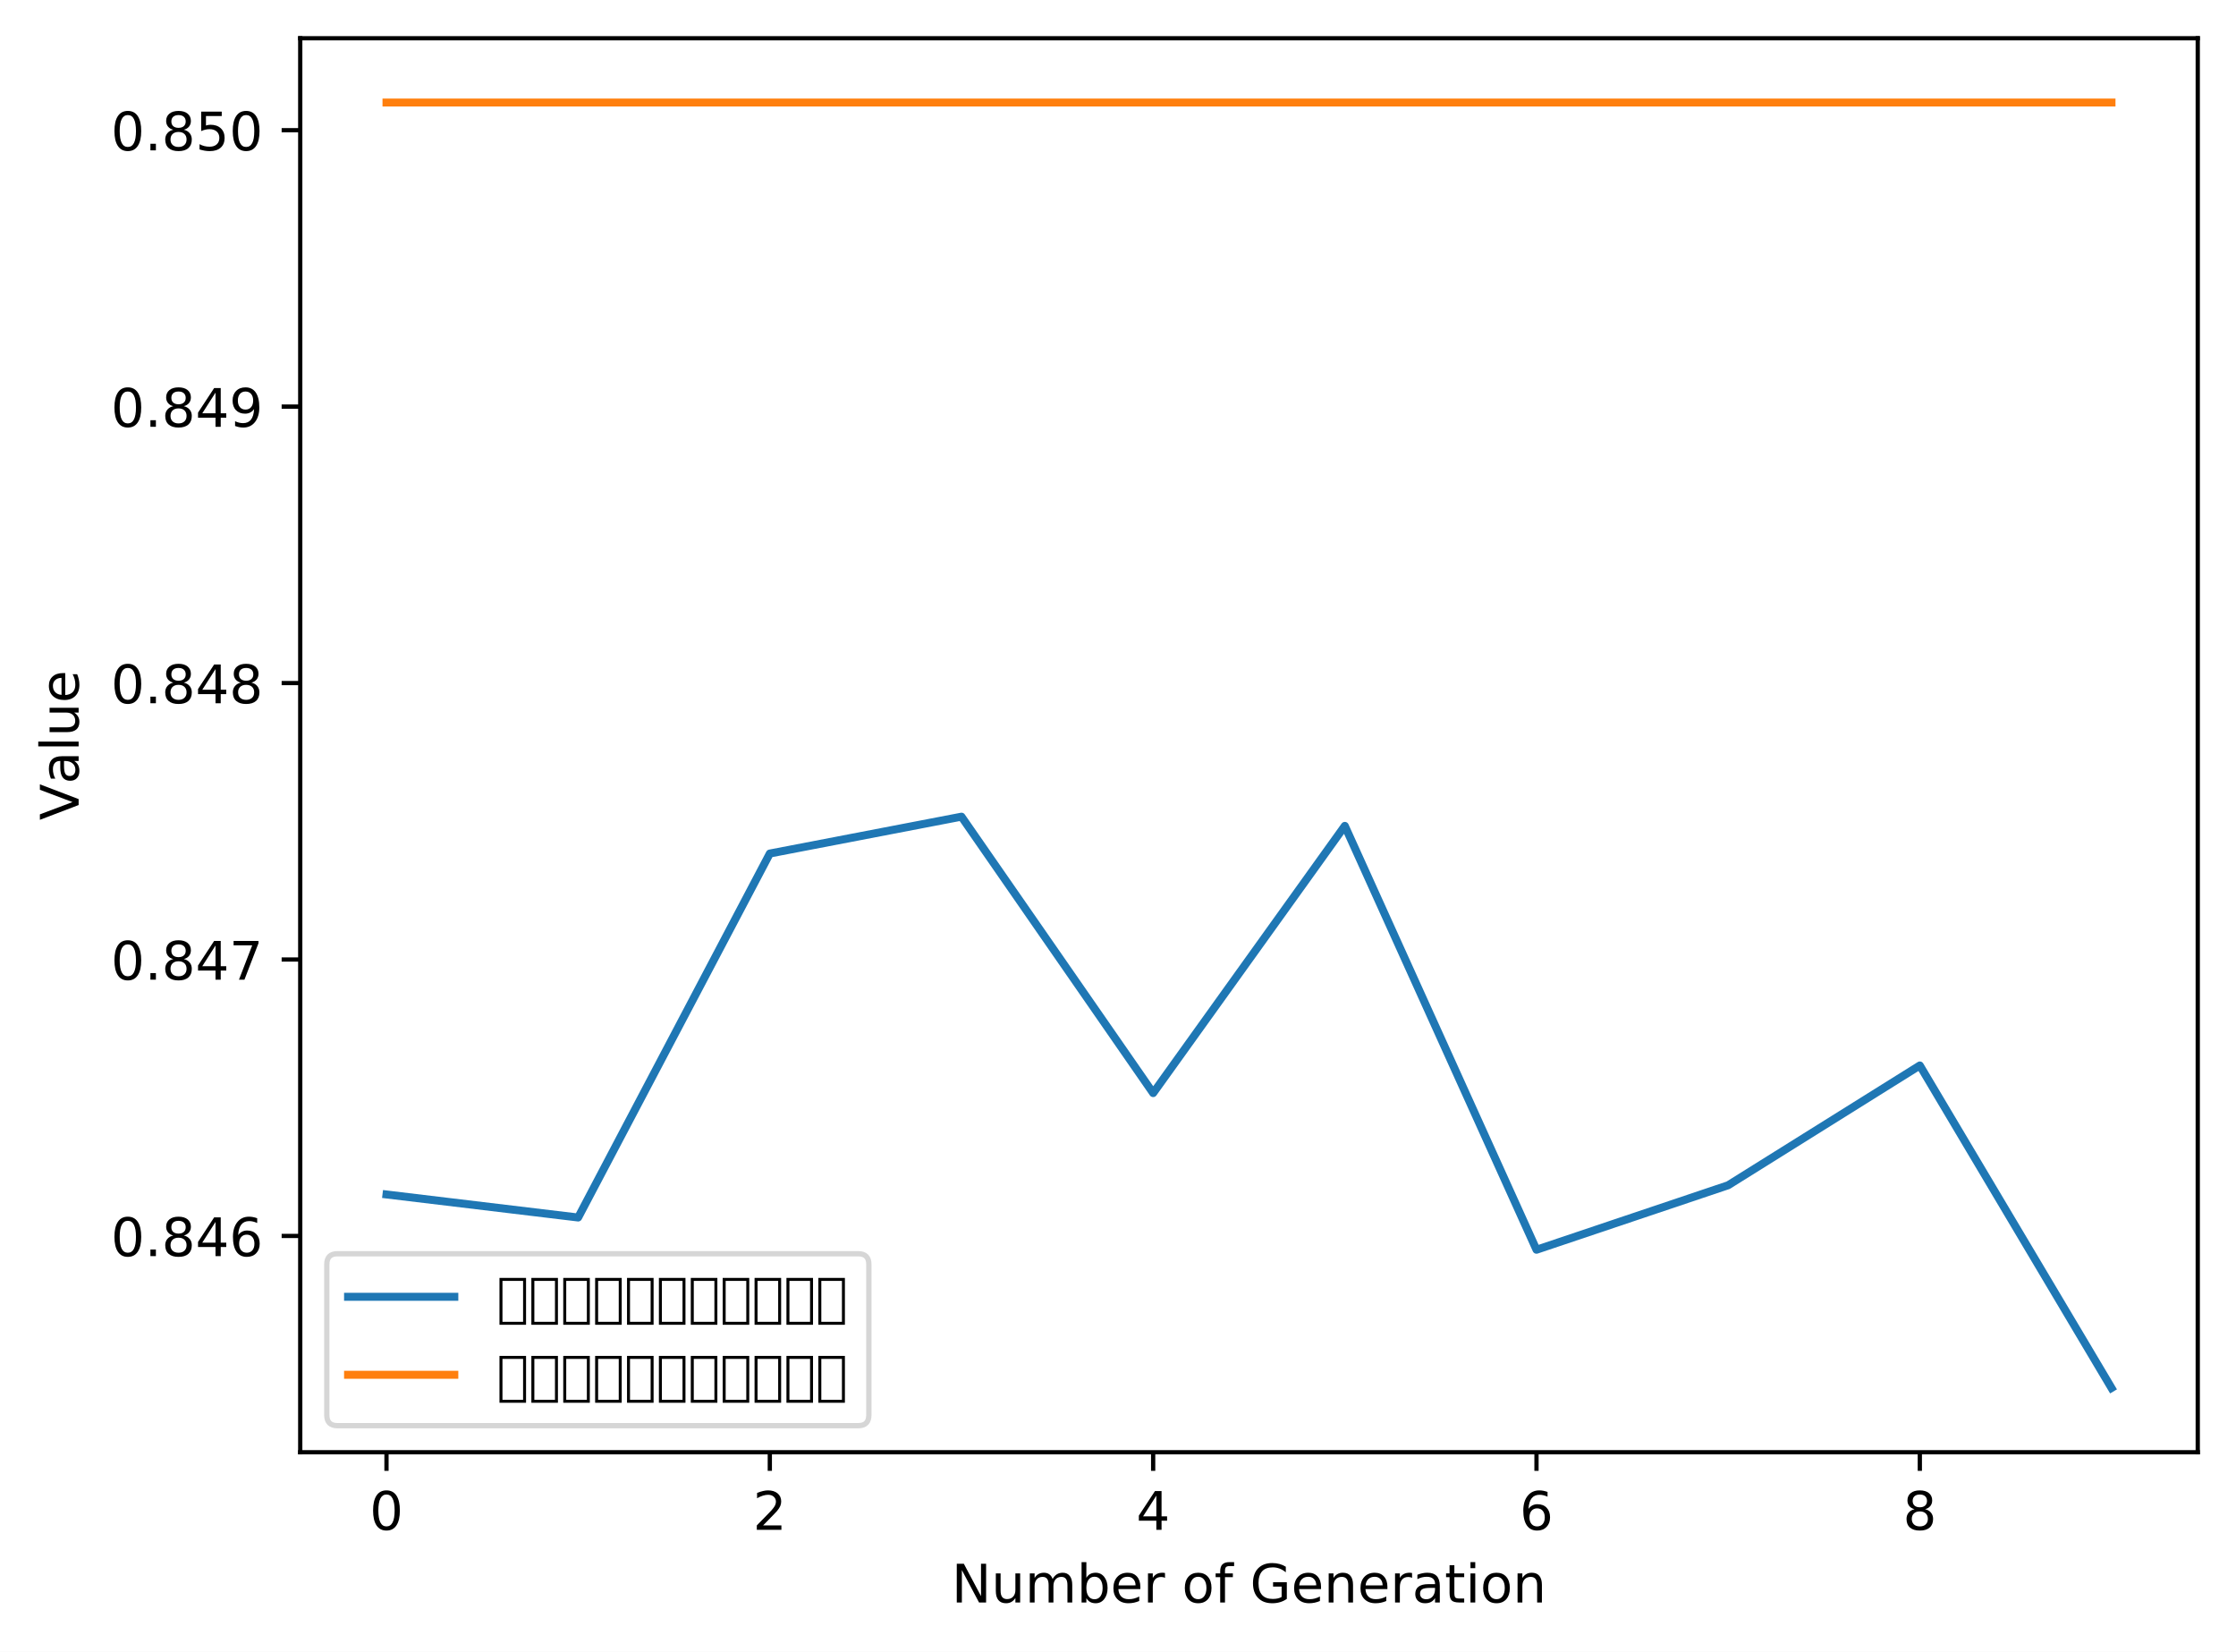
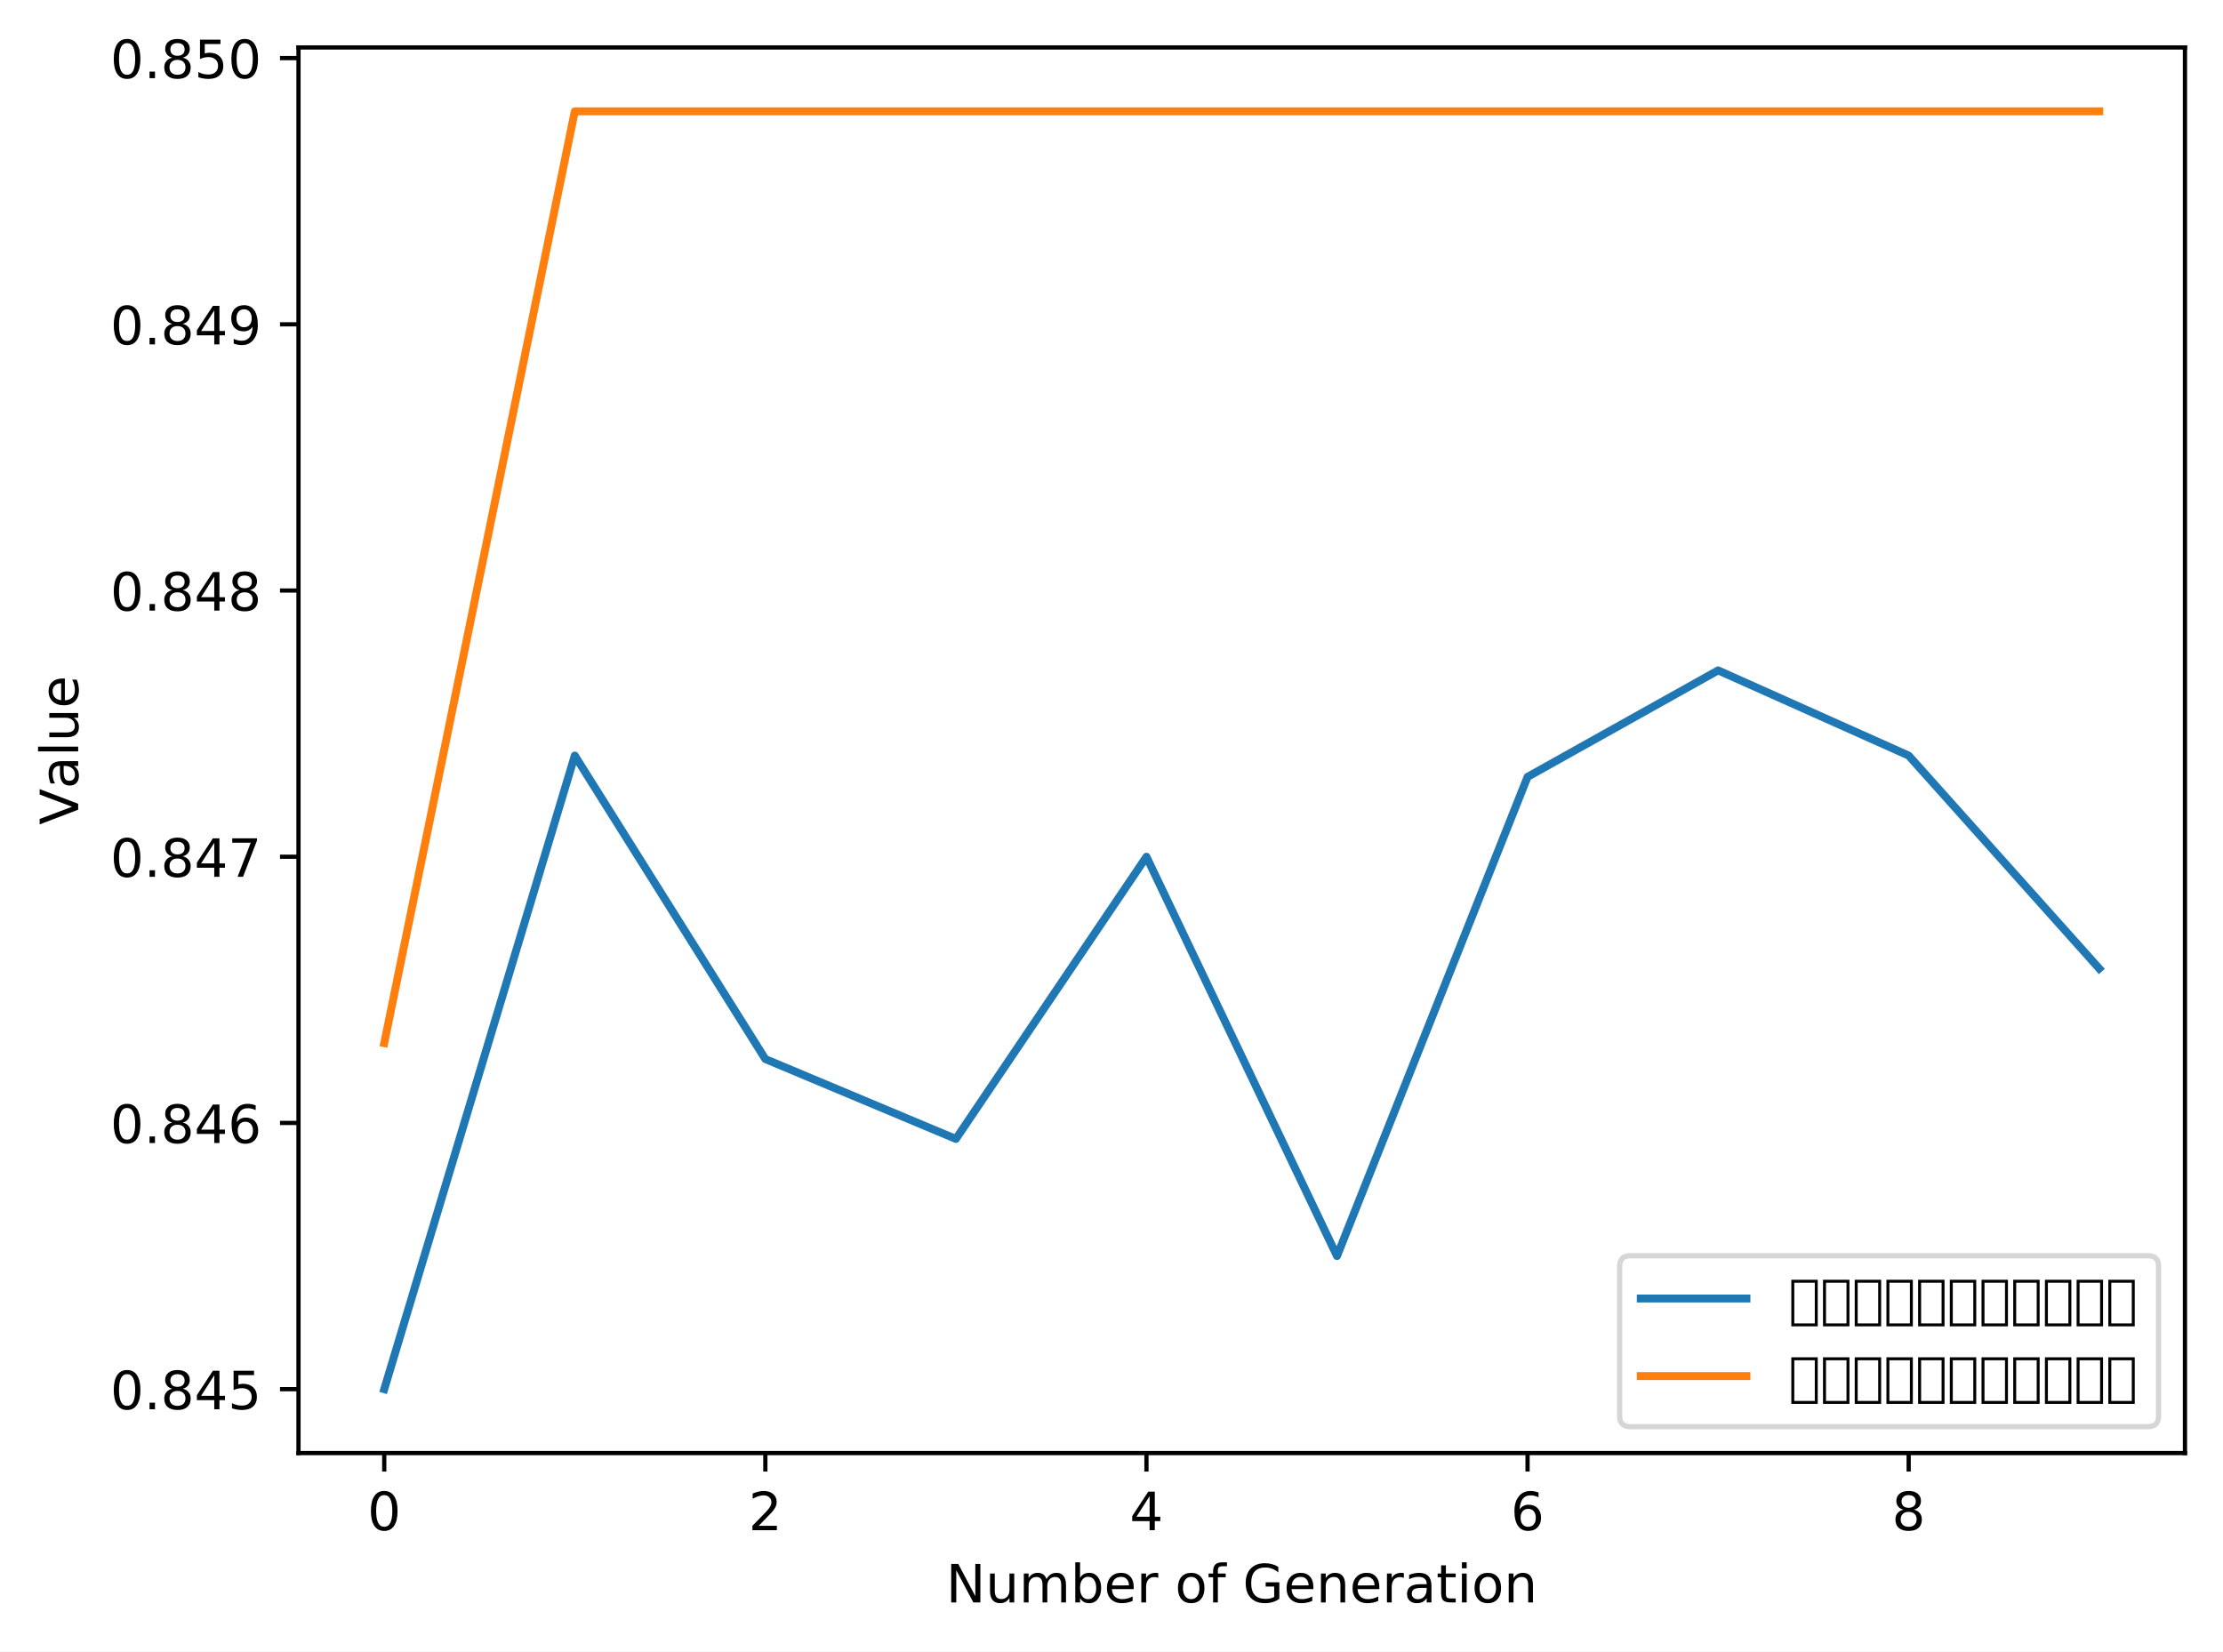
- <svg xmlns="http://www.w3.org/2000/svg" xmlns:xlink="http://www.w3.org/1999/xlink" height="310.868pt" version="1.1" viewBox="0 0 420.826 310.868" width="420.826pt">
+ <svg xmlns="http://www.w3.org/2000/svg" xmlns:xlink="http://www.w3.org/1999/xlink" height="312.651pt" version="1.1" viewBox="0 0 420.826 312.651" width="420.826pt">
  <defs>
    <style type="text/css">
*{stroke-linecap:butt;stroke-linejoin:round;}
  </style>
  </defs>
  <g id="figure_1">
    <g id="patch_1">
-       <path d="M 0 310.868  L 420.826 310.868  L 420.826 0  L 0 0  z " style="fill:#ffffff;" />
+       <path d="M 0 312.651  L 420.826 312.651  L 420.826 0  L 0 0  z " style="fill:#ffffff;" />
    </g>
    <g id="axes_1">
      <g id="patch_2">
-         <path d="M 56.506 273.312  L 413.626 273.312  L 413.626 7.2  L 56.506 7.2  z " style="fill:#ffffff;" />
+         <path d="M 56.506 275.095  L 413.626 275.095  L 413.626 8.983  L 56.506 8.983  z " style="fill:#ffffff;" />
      </g>
      <g id="matplotlib.axis_1">
        <g id="xtick_1">
          <g id="line2d_1">
            <defs>
-               <path d="M 0 0  L 0 3.5  " id="m802daa5ce7" style="stroke:#000000;stroke-width:0.8;" />
-             </defs>
-             <g>
-               <use style="stroke:#000000;stroke-width:0.8;" x="72.739" xlink:href="#m802daa5ce7" y="273.312" />
+               <path d="M 0 0  L 0 3.5  " id="m0f5a7281ec" style="stroke:#000000;stroke-width:0.8;" />
+             </defs>
+             <g>
+               <use style="stroke:#000000;stroke-width:0.8;" x="72.739" xlink:href="#m0f5a7281ec" y="275.095" />
            </g>
          </g>
          <g id="text_1">
            <defs>
              <path d="M 31.781 66.406  Q 24.172 66.406 20.328 58.906  Q 16.5 51.422 16.5 36.375  Q 16.5 21.391 20.328 13.891  Q 24.172 6.391 31.781 6.391  Q 39.453 6.391 43.281 13.891  Q 47.125 21.391 47.125 36.375  Q 47.125 51.422 43.281 58.906  Q 39.453 66.406 31.781 66.406  z M 31.781 74.219  Q 44.047 74.219 50.516 64.516  Q 56.984 54.828 56.984 36.375  Q 56.984 17.969 50.516 8.266  Q 44.047 -1.422 31.781 -1.422  Q 19.531 -1.422 13.062 8.266  Q 6.594 17.969 6.594 36.375  Q 6.594 54.828 13.062 64.516  Q 19.531 74.219 31.781 74.219  z " id="DejaVuSans-48" />
            </defs>
-             <g transform="translate(69.55773 287.9104)scale(0.1 -0.1)">
+             <g transform="translate(69.55773 289.6937)scale(0.1 -0.1)">
              <use xlink:href="#DejaVuSans-48" />
            </g>
          </g>
        </g>
        <g id="xtick_2">
          <g id="line2d_2">
            <g>
-               <use style="stroke:#000000;stroke-width:0.8;" x="144.884" xlink:href="#m802daa5ce7" y="273.312" />
+               <use style="stroke:#000000;stroke-width:0.8;" x="144.884" xlink:href="#m0f5a7281ec" y="275.095" />
            </g>
          </g>
          <g id="text_2">
            <defs>
              <path d="M 19.188 8.297  L 53.609 8.297  L 53.609 0  L 7.328 0  L 7.328 8.297  Q 12.938 14.109 22.625 23.891  Q 32.328 33.688 34.812 36.531  Q 39.547 41.844 41.422 45.531  Q 43.312 49.219 43.312 52.781  Q 43.312 58.594 39.234 62.25  Q 35.156 65.922 28.609 65.922  Q 23.969 65.922 18.812 64.312  Q 13.672 62.703 7.812 59.422  L 7.812 69.391  Q 13.766 71.781 18.938 73  Q 24.125 74.219 28.422 74.219  Q 39.75 74.219 46.484 68.547  Q 53.219 62.891 53.219 53.422  Q 53.219 48.922 51.531 44.891  Q 49.859 40.875 45.406 35.406  Q 44.188 33.984 37.641 27.219  Q 31.109 20.453 19.188 8.297  z " id="DejaVuSans-50" />
            </defs>
-             <g transform="translate(141.7032 287.9104)scale(0.1 -0.1)">
+             <g transform="translate(141.7032 289.6937)scale(0.1 -0.1)">
              <use xlink:href="#DejaVuSans-50" />
            </g>
          </g>
        </g>
        <g id="xtick_3">
          <g id="line2d_3">
            <g>
-               <use style="stroke:#000000;stroke-width:0.8;" x="217.03" xlink:href="#m802daa5ce7" y="273.312" />
+               <use style="stroke:#000000;stroke-width:0.8;" x="217.03" xlink:href="#m0f5a7281ec" y="275.095" />
            </g>
          </g>
          <g id="text_3">
            <defs>
              <path d="M 37.797 64.312  L 12.891 25.391  L 37.797 25.391  z M 35.203 72.906  L 47.609 72.906  L 47.609 25.391  L 58.016 25.391  L 58.016 17.188  L 47.609 17.188  L 47.609 0  L 37.797 0  L 37.797 17.188  L 4.891 17.188  L 4.891 26.703  z " id="DejaVuSans-52" />
            </defs>
-             <g transform="translate(213.8486 287.9104)scale(0.1 -0.1)">
+             <g transform="translate(213.8486 289.6937)scale(0.1 -0.1)">
              <use xlink:href="#DejaVuSans-52" />
            </g>
          </g>
        </g>
        <g id="xtick_4">
          <g id="line2d_4">
            <g>
-               <use style="stroke:#000000;stroke-width:0.8;" x="289.175" xlink:href="#m802daa5ce7" y="273.312" />
+               <use style="stroke:#000000;stroke-width:0.8;" x="289.175" xlink:href="#m0f5a7281ec" y="275.095" />
            </g>
          </g>
          <g id="text_4">
            <defs>
              <path d="M 33.016 40.375  Q 26.375 40.375 22.484 35.828  Q 18.609 31.297 18.609 23.391  Q 18.609 15.531 22.484 10.953  Q 26.375 6.391 33.016 6.391  Q 39.656 6.391 43.531 10.953  Q 47.406 15.531 47.406 23.391  Q 47.406 31.297 43.531 35.828  Q 39.656 40.375 33.016 40.375  z M 52.594 71.297  L 52.594 62.312  Q 48.875 64.062 45.094 64.984  Q 41.312 65.922 37.594 65.922  Q 27.828 65.922 22.672 59.328  Q 17.531 52.734 16.797 39.406  Q 19.672 43.656 24.016 45.922  Q 28.375 48.188 33.594 48.188  Q 44.578 48.188 50.953 41.516  Q 57.328 34.859 57.328 23.391  Q 57.328 12.156 50.688 5.359  Q 44.047 -1.422 33.016 -1.422  Q 20.359 -1.422 13.672 8.266  Q 6.984 17.969 6.984 36.375  Q 6.984 53.656 15.188 63.938  Q 23.391 74.219 37.203 74.219  Q 40.922 74.219 44.703 73.484  Q 48.484 72.75 52.594 71.297  z " id="DejaVuSans-54" />
            </defs>
-             <g transform="translate(285.9941 287.9104)scale(0.1 -0.1)">
+             <g transform="translate(285.9941 289.6937)scale(0.1 -0.1)">
              <use xlink:href="#DejaVuSans-54" />
            </g>
          </g>
        </g>
        <g id="xtick_5">
          <g id="line2d_5">
            <g>
-               <use style="stroke:#000000;stroke-width:0.8;" x="361.321" xlink:href="#m802daa5ce7" y="273.312" />
+               <use style="stroke:#000000;stroke-width:0.8;" x="361.321" xlink:href="#m0f5a7281ec" y="275.095" />
            </g>
          </g>
          <g id="text_5">
            <defs>
              <path d="M 31.781 34.625  Q 24.75 34.625 20.719 30.859  Q 16.703 27.094 16.703 20.516  Q 16.703 13.922 20.719 10.156  Q 24.75 6.391 31.781 6.391  Q 38.812 6.391 42.859 10.172  Q 46.922 13.969 46.922 20.516  Q 46.922 27.094 42.891 30.859  Q 38.875 34.625 31.781 34.625  z M 21.922 38.812  Q 15.578 40.375 12.031 44.719  Q 8.5 49.078 8.5 55.328  Q 8.5 64.062 14.719 69.141  Q 20.953 74.219 31.781 74.219  Q 42.672 74.219 48.875 69.141  Q 55.078 64.062 55.078 55.328  Q 55.078 49.078 51.531 44.719  Q 48 40.375 41.703 38.812  Q 48.828 37.156 52.797 32.312  Q 56.781 27.484 56.781 20.516  Q 56.781 9.906 50.312 4.234  Q 43.844 -1.422 31.781 -1.422  Q 19.734 -1.422 13.25 4.234  Q 6.781 9.906 6.781 20.516  Q 6.781 27.484 10.781 32.312  Q 14.797 37.156 21.922 38.812  z M 18.312 54.391  Q 18.312 48.734 21.844 45.562  Q 25.391 42.391 31.781 42.391  Q 38.141 42.391 41.719 45.562  Q 45.312 48.734 45.312 54.391  Q 45.312 60.062 41.719 63.234  Q 38.141 66.406 31.781 66.406  Q 25.391 66.406 21.844 63.234  Q 18.312 60.062 18.312 54.391  z " id="DejaVuSans-56" />
            </defs>
-             <g transform="translate(358.1395 287.9104)scale(0.1 -0.1)">
+             <g transform="translate(358.1395 289.6937)scale(0.1 -0.1)">
              <use xlink:href="#DejaVuSans-56" />
            </g>
          </g>
        </g>
        <g id="text_6">
          <defs>
            <path d="M 9.812 72.906  L 23.094 72.906  L 55.422 11.922  L 55.422 72.906  L 64.984 72.906  L 64.984 0  L 51.703 0  L 19.391 60.984  L 19.391 0  L 9.812 0  z " id="DejaVuSans-78" />
            <path d="M 8.5 21.578  L 8.5 54.688  L 17.484 54.688  L 17.484 21.922  Q 17.484 14.156 20.5 10.266  Q 23.531 6.391 29.594 6.391  Q 36.859 6.391 41.078 11.031  Q 45.312 15.672 45.312 23.688  L 45.312 54.688  L 54.297 54.688  L 54.297 0  L 45.312 0  L 45.312 8.406  Q 42.047 3.422 37.719 1  Q 33.406 -1.422 27.688 -1.422  Q 18.266 -1.422 13.375 4.438  Q 8.5 10.297 8.5 21.578  z M 31.109 56  z " id="DejaVuSans-117" />
            <path d="M 52 44.188  Q 55.375 50.25 60.062 53.125  Q 64.75 56 71.094 56  Q 79.641 56 84.281 50.016  Q 88.922 44.047 88.922 33.016  L 88.922 0  L 79.891 0  L 79.891 32.719  Q 79.891 40.578 77.094 44.375  Q 74.312 48.188 68.609 48.188  Q 61.625 48.188 57.562 43.547  Q 53.516 38.922 53.516 30.906  L 53.516 0  L 44.484 0  L 44.484 32.719  Q 44.484 40.625 41.703 44.406  Q 38.922 48.188 33.109 48.188  Q 26.219 48.188 22.156 43.531  Q 18.109 38.875 18.109 30.906  L 18.109 0  L 9.078 0  L 9.078 54.688  L 18.109 54.688  L 18.109 46.188  Q 21.188 51.219 25.484 53.609  Q 29.781 56 35.688 56  Q 41.656 56 45.828 52.969  Q 50 49.953 52 44.188  z " id="DejaVuSans-109" />
            <path d="M 48.688 27.297  Q 48.688 37.203 44.609 42.844  Q 40.531 48.484 33.406 48.484  Q 26.266 48.484 22.188 42.844  Q 18.109 37.203 18.109 27.297  Q 18.109 17.391 22.188 11.75  Q 26.266 6.109 33.406 6.109  Q 40.531 6.109 44.609 11.75  Q 48.688 17.391 48.688 27.297  z M 18.109 46.391  Q 20.953 51.266 25.266 53.625  Q 29.594 56 35.594 56  Q 45.562 56 51.781 48.094  Q 58.016 40.188 58.016 27.297  Q 58.016 14.406 51.781 6.484  Q 45.562 -1.422 35.594 -1.422  Q 29.594 -1.422 25.266 0.953  Q 20.953 3.328 18.109 8.203  L 18.109 0  L 9.078 0  L 9.078 75.984  L 18.109 75.984  z " id="DejaVuSans-98" />
            <path d="M 56.203 29.594  L 56.203 25.203  L 14.891 25.203  Q 15.484 15.922 20.484 11.062  Q 25.484 6.203 34.422 6.203  Q 39.594 6.203 44.453 7.469  Q 49.312 8.734 54.109 11.281  L 54.109 2.781  Q 49.266 0.734 44.188 -0.344  Q 39.109 -1.422 33.891 -1.422  Q 20.797 -1.422 13.156 6.188  Q 5.516 13.812 5.516 26.812  Q 5.516 40.234 12.766 48.109  Q 20.016 56 32.328 56  Q 43.359 56 49.781 48.891  Q 56.203 41.797 56.203 29.594  z M 47.219 32.234  Q 47.125 39.594 43.094 43.984  Q 39.062 48.391 32.422 48.391  Q 24.906 48.391 20.391 44.141  Q 15.875 39.891 15.188 32.172  z " id="DejaVuSans-101" />
            <path d="M 41.109 46.297  Q 39.594 47.172 37.812 47.578  Q 36.031 48 33.891 48  Q 26.266 48 22.188 43.047  Q 18.109 38.094 18.109 28.812  L 18.109 0  L 9.078 0  L 9.078 54.688  L 18.109 54.688  L 18.109 46.188  Q 20.953 51.172 25.484 53.578  Q 30.031 56 36.531 56  Q 37.453 56 38.578 55.875  Q 39.703 55.766 41.062 55.516  z " id="DejaVuSans-114" />
            <path id="DejaVuSans-32" />
            <path d="M 30.609 48.391  Q 23.391 48.391 19.188 42.75  Q 14.984 37.109 14.984 27.297  Q 14.984 17.484 19.156 11.844  Q 23.344 6.203 30.609 6.203  Q 37.797 6.203 41.984 11.859  Q 46.188 17.531 46.188 27.297  Q 46.188 37.016 41.984 42.703  Q 37.797 48.391 30.609 48.391  z M 30.609 56  Q 42.328 56 49.016 48.375  Q 55.719 40.766 55.719 27.297  Q 55.719 13.875 49.016 6.219  Q 42.328 -1.422 30.609 -1.422  Q 18.844 -1.422 12.172 6.219  Q 5.516 13.875 5.516 27.297  Q 5.516 40.766 12.172 48.375  Q 18.844 56 30.609 56  z " id="DejaVuSans-111" />
            <path d="M 37.109 75.984  L 37.109 68.5  L 28.516 68.5  Q 23.688 68.5 21.797 66.547  Q 19.922 64.594 19.922 59.516  L 19.922 54.688  L 34.719 54.688  L 34.719 47.703  L 19.922 47.703  L 19.922 0  L 10.891 0  L 10.891 47.703  L 2.297 47.703  L 2.297 54.688  L 10.891 54.688  L 10.891 58.5  Q 10.891 67.625 15.141 71.797  Q 19.391 75.984 28.609 75.984  z " id="DejaVuSans-102" />
            <path d="M 59.516 10.406  L 59.516 29.984  L 43.406 29.984  L 43.406 38.094  L 69.281 38.094  L 69.281 6.781  Q 63.578 2.734 56.688 0.656  Q 49.812 -1.422 42 -1.422  Q 24.906 -1.422 15.25 8.562  Q 5.609 18.562 5.609 36.375  Q 5.609 54.25 15.25 64.234  Q 24.906 74.219 42 74.219  Q 49.125 74.219 55.547 72.453  Q 61.969 70.703 67.391 67.281  L 67.391 56.781  Q 61.922 61.422 55.766 63.766  Q 49.609 66.109 42.828 66.109  Q 29.438 66.109 22.719 58.641  Q 16.016 51.172 16.016 36.375  Q 16.016 21.625 22.719 14.156  Q 29.438 6.688 42.828 6.688  Q 48.047 6.688 52.141 7.594  Q 56.25 8.5 59.516 10.406  z " id="DejaVuSans-71" />
            <path d="M 54.891 33.016  L 54.891 0  L 45.906 0  L 45.906 32.719  Q 45.906 40.484 42.875 44.328  Q 39.844 48.188 33.797 48.188  Q 26.516 48.188 22.312 43.547  Q 18.109 38.922 18.109 30.906  L 18.109 0  L 9.078 0  L 9.078 54.688  L 18.109 54.688  L 18.109 46.188  Q 21.344 51.125 25.703 53.562  Q 30.078 56 35.797 56  Q 45.219 56 50.047 50.172  Q 54.891 44.344 54.891 33.016  z " id="DejaVuSans-110" />
            <path d="M 34.281 27.484  Q 23.391 27.484 19.188 25  Q 14.984 22.516 14.984 16.5  Q 14.984 11.719 18.141 8.906  Q 21.297 6.109 26.703 6.109  Q 34.188 6.109 38.703 11.406  Q 43.219 16.703 43.219 25.484  L 43.219 27.484  z M 52.203 31.203  L 52.203 0  L 43.219 0  L 43.219 8.297  Q 40.141 3.328 35.547 0.953  Q 30.953 -1.422 24.312 -1.422  Q 15.922 -1.422 10.953 3.297  Q 6 8.016 6 15.922  Q 6 25.141 12.172 29.828  Q 18.359 34.516 30.609 34.516  L 43.219 34.516  L 43.219 35.406  Q 43.219 41.609 39.141 45  Q 35.062 48.391 27.688 48.391  Q 23 48.391 18.547 47.266  Q 14.109 46.141 10.016 43.891  L 10.016 52.203  Q 14.938 54.109 19.578 55.047  Q 24.219 56 28.609 56  Q 40.484 56 46.344 49.844  Q 52.203 43.703 52.203 31.203  z " id="DejaVuSans-97" />
            <path d="M 18.312 70.219  L 18.312 54.688  L 36.812 54.688  L 36.812 47.703  L 18.312 47.703  L 18.312 18.016  Q 18.312 11.328 20.141 9.422  Q 21.969 7.516 27.594 7.516  L 36.812 7.516  L 36.812 0  L 27.594 0  Q 17.188 0 13.234 3.875  Q 9.281 7.766 9.281 18.016  L 9.281 47.703  L 2.688 47.703  L 2.688 54.688  L 9.281 54.688  L 9.281 70.219  z " id="DejaVuSans-116" />
            <path d="M 9.422 54.688  L 18.406 54.688  L 18.406 0  L 9.422 0  z M 9.422 75.984  L 18.406 75.984  L 18.406 64.594  L 9.422 64.594  z " id="DejaVuSans-105" />
          </defs>
-           <g transform="translate(179.0897 301.5886)scale(0.1 -0.1)">
+           <g transform="translate(179.0897 303.3718)scale(0.1 -0.1)">
            <use xlink:href="#DejaVuSans-78" />
            <use x="74.805" xlink:href="#DejaVuSans-117" />
            <use x="138.184" xlink:href="#DejaVuSans-109" />
            <use x="235.596" xlink:href="#DejaVuSans-98" />
            <use x="299.072" xlink:href="#DejaVuSans-101" />
            <use x="360.596" xlink:href="#DejaVuSans-114" />
            <use x="401.709" xlink:href="#DejaVuSans-32" />
            <use x="433.496" xlink:href="#DejaVuSans-111" />
            <use x="494.678" xlink:href="#DejaVuSans-102" />
            <use x="529.883" xlink:href="#DejaVuSans-32" />
            <use x="561.67" xlink:href="#DejaVuSans-71" />
            <use x="639.16" xlink:href="#DejaVuSans-101" />
            <use x="700.684" xlink:href="#DejaVuSans-110" />
            <use x="764.062" xlink:href="#DejaVuSans-101" />
            <use x="825.586" xlink:href="#DejaVuSans-114" />
            <use x="866.699" xlink:href="#DejaVuSans-97" />
            <use x="927.979" xlink:href="#DejaVuSans-116" />
            <use x="967.188" xlink:href="#DejaVuSans-105" />
            <use x="994.971" xlink:href="#DejaVuSans-111" />
            <use x="1056.152" xlink:href="#DejaVuSans-110" />
          </g>
        </g>
      </g>
      <g id="matplotlib.axis_2">
        <g id="ytick_1">
          <g id="line2d_6">
            <defs>
-               <path d="M 0 0  L -3.5 0  " id="mb1c687ffb6" style="stroke:#000000;stroke-width:0.8;" />
-             </defs>
-             <g>
-               <use style="stroke:#000000;stroke-width:0.8;" x="56.506" xlink:href="#mb1c687ffb6" y="232.602" />
+               <path d="M 0 0  L -3.5 0  " id="m1274e6c50f" style="stroke:#000000;stroke-width:0.8;" />
+             </defs>
+             <g>
+               <use style="stroke:#000000;stroke-width:0.8;" x="56.506" xlink:href="#m1274e6c50f" y="262.999" />
            </g>
          </g>
          <g id="text_7">
            <defs>
              <path d="M 10.688 12.406  L 21 12.406  L 21 0  L 10.688 0  z " id="DejaVuSans-46" />
-             </defs>
-             <g transform="translate(20.87813 236.401)scale(0.1 -0.1)">
-               <use xlink:href="#DejaVuSans-48" />
-               <use x="63.623" xlink:href="#DejaVuSans-46" />
-               <use x="95.41" xlink:href="#DejaVuSans-56" />
-               <use x="159.033" xlink:href="#DejaVuSans-52" />
-               <use x="222.656" xlink:href="#DejaVuSans-54" />
+               <path d="M 10.797 72.906  L 49.516 72.906  L 49.516 64.594  L 19.828 64.594  L 19.828 46.734  Q 21.969 47.469 24.109 47.828  Q 26.266 48.188 28.422 48.188  Q 40.625 48.188 47.75 41.5  Q 54.891 34.812 54.891 23.391  Q 54.891 11.625 47.562 5.094  Q 40.234 -1.422 26.906 -1.422  Q 22.312 -1.422 17.547 -0.641  Q 12.797 0.141 7.719 1.703  L 7.719 11.625  Q 12.109 9.234 16.797 8.062  Q 21.484 6.891 26.703 6.891  Q 35.156 6.891 40.078 11.328  Q 45.016 15.766 45.016 23.391  Q 45.016 31 40.078 35.438  Q 35.156 39.891 26.703 39.891  Q 22.75 39.891 18.812 39.016  Q 14.891 38.141 10.797 36.281  z " id="DejaVuSans-53" />
+             </defs>
+             <g transform="translate(20.87813 266.7984)scale(0.1 -0.1)">
+               <use xlink:href="#DejaVuSans-48" />
+               <use x="63.623" xlink:href="#DejaVuSans-46" />
+               <use x="95.41" xlink:href="#DejaVuSans-56" />
+               <use x="159.033" xlink:href="#DejaVuSans-52" />
+               <use x="222.656" xlink:href="#DejaVuSans-53" />
            </g>
          </g>
        </g>
        <g id="ytick_2">
          <g id="line2d_7">
            <g>
-               <use style="stroke:#000000;stroke-width:0.8;" x="56.506" xlink:href="#mb1c687ffb6" y="180.576" />
+               <use style="stroke:#000000;stroke-width:0.8;" x="56.506" xlink:href="#m1274e6c50f" y="212.599" />
            </g>
          </g>
          <g id="text_8">
-             <defs>
-               <path d="M 8.203 72.906  L 55.078 72.906  L 55.078 68.703  L 28.609 0  L 18.312 0  L 43.219 64.594  L 8.203 64.594  z " id="DejaVuSans-55" />
-             </defs>
-             <g transform="translate(20.87813 184.3752)scale(0.1 -0.1)">
-               <use xlink:href="#DejaVuSans-48" />
-               <use x="63.623" xlink:href="#DejaVuSans-46" />
-               <use x="95.41" xlink:href="#DejaVuSans-56" />
-               <use x="159.033" xlink:href="#DejaVuSans-52" />
-               <use x="222.656" xlink:href="#DejaVuSans-55" />
+             <g transform="translate(20.87813 216.3984)scale(0.1 -0.1)">
+               <use xlink:href="#DejaVuSans-48" />
+               <use x="63.623" xlink:href="#DejaVuSans-46" />
+               <use x="95.41" xlink:href="#DejaVuSans-56" />
+               <use x="159.033" xlink:href="#DejaVuSans-52" />
+               <use x="222.656" xlink:href="#DejaVuSans-54" />
            </g>
          </g>
        </g>
        <g id="ytick_3">
          <g id="line2d_8">
            <g>
-               <use style="stroke:#000000;stroke-width:0.8;" x="56.506" xlink:href="#mb1c687ffb6" y="128.55" />
+               <use style="stroke:#000000;stroke-width:0.8;" x="56.506" xlink:href="#m1274e6c50f" y="162.199" />
            </g>
          </g>
          <g id="text_9">
-             <g transform="translate(20.87813 132.3494)scale(0.1 -0.1)">
-               <use xlink:href="#DejaVuSans-48" />
-               <use x="63.623" xlink:href="#DejaVuSans-46" />
-               <use x="95.41" xlink:href="#DejaVuSans-56" />
-               <use x="159.033" xlink:href="#DejaVuSans-52" />
-               <use x="222.656" xlink:href="#DejaVuSans-56" />
+             <defs>
+               <path d="M 8.203 72.906  L 55.078 72.906  L 55.078 68.703  L 28.609 0  L 18.312 0  L 43.219 64.594  L 8.203 64.594  z " id="DejaVuSans-55" />
+             </defs>
+             <g transform="translate(20.87813 165.9984)scale(0.1 -0.1)">
+               <use xlink:href="#DejaVuSans-48" />
+               <use x="63.623" xlink:href="#DejaVuSans-46" />
+               <use x="95.41" xlink:href="#DejaVuSans-56" />
+               <use x="159.033" xlink:href="#DejaVuSans-52" />
+               <use x="222.656" xlink:href="#DejaVuSans-55" />
            </g>
          </g>
        </g>
        <g id="ytick_4">
          <g id="line2d_9">
            <g>
-               <use style="stroke:#000000;stroke-width:0.8;" x="56.506" xlink:href="#mb1c687ffb6" y="76.524" />
+               <use style="stroke:#000000;stroke-width:0.8;" x="56.506" xlink:href="#m1274e6c50f" y="111.799" />
            </g>
          </g>
          <g id="text_10">
-             <defs>
-               <path d="M 10.984 1.516  L 10.984 10.5  Q 14.703 8.734 18.5 7.812  Q 22.312 6.891 25.984 6.891  Q 35.75 6.891 40.891 13.453  Q 46.047 20.016 46.781 33.406  Q 43.953 29.203 39.594 26.953  Q 35.25 24.703 29.984 24.703  Q 19.047 24.703 12.672 31.312  Q 6.297 37.938 6.297 49.422  Q 6.297 60.641 12.938 67.422  Q 19.578 74.219 30.609 74.219  Q 43.266 74.219 49.922 64.516  Q 56.594 54.828 56.594 36.375  Q 56.594 19.141 48.406 8.859  Q 40.234 -1.422 26.422 -1.422  Q 22.703 -1.422 18.891 -0.688  Q 15.094 0.047 10.984 1.516  z M 30.609 32.422  Q 37.25 32.422 41.125 36.953  Q 45.016 41.5 45.016 49.422  Q 45.016 57.281 41.125 61.844  Q 37.25 66.406 30.609 66.406  Q 23.969 66.406 20.094 61.844  Q 16.219 57.281 16.219 49.422  Q 16.219 41.5 20.094 36.953  Q 23.969 32.422 30.609 32.422  z " id="DejaVuSans-57" />
-             </defs>
-             <g transform="translate(20.87813 80.32361)scale(0.1 -0.1)">
-               <use xlink:href="#DejaVuSans-48" />
-               <use x="63.623" xlink:href="#DejaVuSans-46" />
-               <use x="95.41" xlink:href="#DejaVuSans-56" />
-               <use x="159.033" xlink:href="#DejaVuSans-52" />
-               <use x="222.656" xlink:href="#DejaVuSans-57" />
+             <g transform="translate(20.87813 115.5984)scale(0.1 -0.1)">
+               <use xlink:href="#DejaVuSans-48" />
+               <use x="63.623" xlink:href="#DejaVuSans-46" />
+               <use x="95.41" xlink:href="#DejaVuSans-56" />
+               <use x="159.033" xlink:href="#DejaVuSans-52" />
+               <use x="222.656" xlink:href="#DejaVuSans-56" />
            </g>
          </g>
        </g>
        <g id="ytick_5">
          <g id="line2d_10">
            <g>
-               <use style="stroke:#000000;stroke-width:0.8;" x="56.506" xlink:href="#mb1c687ffb6" y="24.499" />
+               <use style="stroke:#000000;stroke-width:0.8;" x="56.506" xlink:href="#m1274e6c50f" y="61.399" />
            </g>
          </g>
          <g id="text_11">
            <defs>
-               <path d="M 10.797 72.906  L 49.516 72.906  L 49.516 64.594  L 19.828 64.594  L 19.828 46.734  Q 21.969 47.469 24.109 47.828  Q 26.266 48.188 28.422 48.188  Q 40.625 48.188 47.75 41.5  Q 54.891 34.812 54.891 23.391  Q 54.891 11.625 47.562 5.094  Q 40.234 -1.422 26.906 -1.422  Q 22.312 -1.422 17.547 -0.641  Q 12.797 0.141 7.719 1.703  L 7.719 11.625  Q 12.109 9.234 16.797 8.062  Q 21.484 6.891 26.703 6.891  Q 35.156 6.891 40.078 11.328  Q 45.016 15.766 45.016 23.391  Q 45.016 31 40.078 35.438  Q 35.156 39.891 26.703 39.891  Q 22.75 39.891 18.812 39.016  Q 14.891 38.141 10.797 36.281  z " id="DejaVuSans-53" />
-             </defs>
-             <g transform="translate(20.87813 28.2978)scale(0.1 -0.1)">
+               <path d="M 10.984 1.516  L 10.984 10.5  Q 14.703 8.734 18.5 7.812  Q 22.312 6.891 25.984 6.891  Q 35.75 6.891 40.891 13.453  Q 46.047 20.016 46.781 33.406  Q 43.953 29.203 39.594 26.953  Q 35.25 24.703 29.984 24.703  Q 19.047 24.703 12.672 31.312  Q 6.297 37.938 6.297 49.422  Q 6.297 60.641 12.938 67.422  Q 19.578 74.219 30.609 74.219  Q 43.266 74.219 49.922 64.516  Q 56.594 54.828 56.594 36.375  Q 56.594 19.141 48.406 8.859  Q 40.234 -1.422 26.422 -1.422  Q 22.703 -1.422 18.891 -0.688  Q 15.094 0.047 10.984 1.516  z M 30.609 32.422  Q 37.25 32.422 41.125 36.953  Q 45.016 41.5 45.016 49.422  Q 45.016 57.281 41.125 61.844  Q 37.25 66.406 30.609 66.406  Q 23.969 66.406 20.094 61.844  Q 16.219 57.281 16.219 49.422  Q 16.219 41.5 20.094 36.953  Q 23.969 32.422 30.609 32.422  z " id="DejaVuSans-57" />
+             </defs>
+             <g transform="translate(20.87813 65.19844)scale(0.1 -0.1)">
+               <use xlink:href="#DejaVuSans-48" />
+               <use x="63.623" xlink:href="#DejaVuSans-46" />
+               <use x="95.41" xlink:href="#DejaVuSans-56" />
+               <use x="159.033" xlink:href="#DejaVuSans-52" />
+               <use x="222.656" xlink:href="#DejaVuSans-57" />
+             </g>
+           </g>
+         </g>
+         <g id="ytick_6">
+           <g id="line2d_11">
+             <g>
+               <use style="stroke:#000000;stroke-width:0.8;" x="56.506" xlink:href="#m1274e6c50f" y="10.999" />
+             </g>
+           </g>
+           <g id="text_12">
+             <g transform="translate(20.87813 14.79844)scale(0.1 -0.1)">
              <use xlink:href="#DejaVuSans-48" />
              <use x="63.623" xlink:href="#DejaVuSans-46" />
              <use x="95.41" xlink:href="#DejaVuSans-56" />
              <use x="159.033" xlink:href="#DejaVuSans-53" />
              <use x="222.656" xlink:href="#DejaVuSans-48" />
            </g>
          </g>
        </g>
-         <g id="text_12">
+         <g id="text_13">
          <defs>
            <path d="M 28.609 0  L 0.781 72.906  L 11.078 72.906  L 34.188 11.531  L 57.328 72.906  L 67.578 72.906  L 39.797 0  z " id="DejaVuSans-86" />
            <path d="M 9.422 75.984  L 18.406 75.984  L 18.406 0  L 9.422 0  z " id="DejaVuSans-108" />
          </defs>
-           <g transform="translate(14.79844 154.3693)rotate(-90)scale(0.1 -0.1)">
+           <g transform="translate(14.79844 156.1525)rotate(-90)scale(0.1 -0.1)">
            <use xlink:href="#DejaVuSans-86" />
            <use x="68.299" xlink:href="#DejaVuSans-97" />
            <use x="129.578" xlink:href="#DejaVuSans-108" />
            <use x="157.361" xlink:href="#DejaVuSans-117" />
            <use x="220.74" xlink:href="#DejaVuSans-101" />
          </g>
        </g>
      </g>
-       <g id="line2d_11">
-         <path clip-path="url(#p6551a7d7e3)" d="M 72.739 224.798  L 108.812 229.133  L 144.884 160.633  L 180.957 153.696  L 217.03 205.722  L 253.103 155.43  L 289.175 235.203  L 325.248 223.064  L 361.321 200.519  L 397.394 261.216  " style="fill:none;stroke:#1f77b4;stroke-linecap:square;stroke-width:1.5;" />
-       </g>
      <g id="line2d_12">
-         <path clip-path="url(#p6551a7d7e3)" d="M 72.739 19.296  L 108.812 19.296  L 144.884 19.296  L 180.957 19.296  L 217.03 19.296  L 253.103 19.296  L 289.175 19.296  L 325.248 19.296  L 361.321 19.296  L 397.394 19.296  " style="fill:none;stroke:#ff7f0e;stroke-linecap:square;stroke-width:1.5;" />
+         <path clip-path="url(#p10e9cf8741)" d="M 72.739 262.999  L 108.812 143.047  L 144.884 200.503  L 180.957 215.623  L 217.03 162.199  L 253.103 237.799  L 289.175 147.079  L 325.248 126.919  L 361.321 143.047  L 397.394 183.367  " style="fill:none;stroke:#1f77b4;stroke-linecap:square;stroke-width:1.5;" />
+       </g>
+       <g id="line2d_13">
+         <path clip-path="url(#p10e9cf8741)" d="M 72.739 197.479  L 108.812 21.079  L 144.884 21.079  L 180.957 21.079  L 217.03 21.079  L 253.103 21.079  L 289.175 21.079  L 325.248 21.079  L 361.321 21.079  L 397.394 21.079  " style="fill:none;stroke:#ff7f0e;stroke-linecap:square;stroke-width:1.5;" />
      </g>
      <g id="patch_3">
-         <path d="M 56.506 273.312  L 56.506 7.2  " style="fill:none;stroke:#000000;stroke-linecap:square;stroke-linejoin:miter;stroke-width:0.8;" />
+         <path d="M 56.506 275.095  L 56.506 8.983  " style="fill:none;stroke:#000000;stroke-linecap:square;stroke-linejoin:miter;stroke-width:0.8;" />
      </g>
      <g id="patch_4">
-         <path d="M 413.626 273.312  L 413.626 7.2  " style="fill:none;stroke:#000000;stroke-linecap:square;stroke-linejoin:miter;stroke-width:0.8;" />
+         <path d="M 413.626 275.095  L 413.626 8.983  " style="fill:none;stroke:#000000;stroke-linecap:square;stroke-linejoin:miter;stroke-width:0.8;" />
      </g>
      <g id="patch_5">
-         <path d="M 56.506 273.312  L 413.626 273.312  " style="fill:none;stroke:#000000;stroke-linecap:square;stroke-linejoin:miter;stroke-width:0.8;" />
+         <path d="M 56.506 275.095  L 413.626 275.095  " style="fill:none;stroke:#000000;stroke-linecap:square;stroke-linejoin:miter;stroke-width:0.8;" />
      </g>
      <g id="patch_6">
-         <path d="M 56.506 7.2  L 413.626 7.2  " style="fill:none;stroke:#000000;stroke-linecap:square;stroke-linejoin:miter;stroke-width:0.8;" />
+         <path d="M 56.506 8.983  L 413.626 8.983  " style="fill:none;stroke:#000000;stroke-linecap:square;stroke-linejoin:miter;stroke-width:0.8;" />
      </g>
      <g id="legend_1">
        <g id="patch_7">
-           <path d="M 63.506 268.312  L 161.523 268.312  Q 163.523 268.312 163.523 266.312  L 163.523 237.956  Q 163.523 235.956 161.523 235.956  L 63.506 235.956  Q 61.506 235.956 61.506 237.956  L 61.506 266.312  Q 61.506 268.312 63.506 268.312  z " style="fill:#ffffff;opacity:0.8;stroke:#cccccc;stroke-linejoin:miter;" />
-         </g>
-         <g id="line2d_13">
-           <path d="M 65.506 244.054  L 85.506 244.054  " style="fill:none;stroke:#1f77b4;stroke-linecap:square;stroke-width:1.5;" />
-         </g>
-         <g id="line2d_14" />
-         <g id="text_13">
+           <path d="M 308.609 270.095  L 406.626 270.095  Q 408.626 270.095 408.626 268.095  L 408.626 239.739  Q 408.626 237.739 406.626 237.739  L 308.609 237.739  Q 306.609 237.739 306.609 239.739  L 306.609 268.095  Q 306.609 270.095 308.609 270.095  z " style="fill:#ffffff;opacity:0.8;stroke:#cccccc;stroke-linejoin:miter;" />
+         </g>
+         <g id="line2d_14">
+           <path d="M 310.609 245.837  L 330.609 245.837  " style="fill:none;stroke:#1f77b4;stroke-linecap:square;stroke-width:1.5;" />
+         </g>
+         <g id="line2d_15" />
+         <g id="text_14">
          <defs>
            <path d="M 4.984 -17.672  L 4.984 70.516  L 54.984 70.516  L 54.984 -17.672  z M 10.594 -12.109  L 49.422 -12.109  L 49.422 64.891  L 10.594 64.891  z " id="DejaVuSans-31181" />
            <path d="M 4.984 -17.672  L 4.984 70.516  L 54.984 70.516  L 54.984 -17.672  z M 10.594 -12.109  L 49.422 -12.109  L 49.422 64.891  L 10.594 64.891  z " id="DejaVuSans-32676" />
            <path d="M 4.984 -17.672  L 4.984 70.516  L 54.984 70.516  L 54.984 -17.672  z M 10.594 -12.109  L 49.422 -12.109  L 49.422 64.891  L 10.594 64.891  z " id="DejaVuSans-20010" />
            <path d="M 4.984 -17.672  L 4.984 70.516  L 54.984 70.516  L 54.984 -17.672  z M 10.594 -12.109  L 49.422 -12.109  L 49.422 64.891  L 10.594 64.891  z " id="DejaVuSans-20307" />
            <path d="M 4.984 -17.672  L 4.984 70.516  L 54.984 70.516  L 54.984 -17.672  z M 10.594 -12.109  L 49.422 -12.109  L 49.422 64.891  L 10.594 64.891  z " id="DejaVuSans-24179" />
            <path d="M 4.984 -17.672  L 4.984 70.516  L 54.984 70.516  L 54.984 -17.672  z M 10.594 -12.109  L 49.422 -12.109  L 49.422 64.891  L 10.594 64.891  z " id="DejaVuSans-22343" />
            <path d="M 4.984 -17.672  L 4.984 70.516  L 54.984 70.516  L 54.984 -17.672  z M 10.594 -12.109  L 49.422 -12.109  L 49.422 64.891  L 10.594 64.891  z " id="DejaVuSans-30446" />
            <path d="M 4.984 -17.672  L 4.984 70.516  L 54.984 70.516  L 54.984 -17.672  z M 10.594 -12.109  L 49.422 -12.109  L 49.422 64.891  L 10.594 64.891  z " id="DejaVuSans-26631" />
            <path d="M 4.984 -17.672  L 4.984 70.516  L 54.984 70.516  L 54.984 -17.672  z M 10.594 -12.109  L 49.422 -12.109  L 49.422 64.891  L 10.594 64.891  z " id="DejaVuSans-20989" />
            <path d="M 4.984 -17.672  L 4.984 70.516  L 54.984 70.516  L 54.984 -17.672  z M 10.594 -12.109  L 49.422 -12.109  L 49.422 64.891  L 10.594 64.891  z " id="DejaVuSans-25968" />
            <path d="M 4.984 -17.672  L 4.984 70.516  L 54.984 70.516  L 54.984 -17.672  z M 10.594 -12.109  L 49.422 -12.109  L 49.422 64.891  L 10.594 64.891  z " id="DejaVuSans-20540" />
          </defs>
-           <g transform="translate(93.50625 247.5542)scale(0.1 -0.1)">
+           <g transform="translate(338.6091 249.3374)scale(0.1 -0.1)">
            <use xlink:href="#DejaVuSans-31181" />
            <use x="60.01" xlink:href="#DejaVuSans-32676" />
            <use x="120.02" xlink:href="#DejaVuSans-20010" />
            <use x="180.029" xlink:href="#DejaVuSans-20307" />
            <use x="240.039" xlink:href="#DejaVuSans-24179" />
            <use x="300.049" xlink:href="#DejaVuSans-22343" />
            <use x="360.059" xlink:href="#DejaVuSans-30446" />
            <use x="420.068" xlink:href="#DejaVuSans-26631" />
            <use x="480.078" xlink:href="#DejaVuSans-20989" />
            <use x="540.088" xlink:href="#DejaVuSans-25968" />
            <use x="600.098" xlink:href="#DejaVuSans-20540" />
          </g>
        </g>
-         <g id="line2d_15">
-           <path d="M 65.506 258.732  L 85.506 258.732  " style="fill:none;stroke:#ff7f0e;stroke-linecap:square;stroke-width:1.5;" />
-         </g>
-         <g id="line2d_16" />
-         <g id="text_14">
+         <g id="line2d_16">
+           <path d="M 310.609 260.516  L 330.609 260.516  " style="fill:none;stroke:#ff7f0e;stroke-linecap:square;stroke-width:1.5;" />
+         </g>
+         <g id="line2d_17" />
+         <g id="text_15">
          <defs>
            <path d="M 4.984 -17.672  L 4.984 70.516  L 54.984 70.516  L 54.984 -17.672  z M 10.594 -12.109  L 49.422 -12.109  L 49.422 64.891  L 10.594 64.891  z " id="DejaVuSans-26368" />
            <path d="M 4.984 -17.672  L 4.984 70.516  L 54.984 70.516  L 54.984 -17.672  z M 10.594 -12.109  L 49.422 -12.109  L 49.422 64.891  L 10.594 64.891  z " id="DejaVuSans-20248" />
          </defs>
-           <g transform="translate(93.50625 262.2323)scale(0.1 -0.1)">
+           <g transform="translate(338.6091 264.0155)scale(0.1 -0.1)">
            <use xlink:href="#DejaVuSans-31181" />
            <use x="60.01" xlink:href="#DejaVuSans-32676" />
            <use x="120.02" xlink:href="#DejaVuSans-26368" />
            <use x="180.029" xlink:href="#DejaVuSans-20248" />
            <use x="240.039" xlink:href="#DejaVuSans-20010" />
            <use x="300.049" xlink:href="#DejaVuSans-20307" />
            <use x="360.059" xlink:href="#DejaVuSans-30446" />
            <use x="420.068" xlink:href="#DejaVuSans-26631" />
            <use x="480.078" xlink:href="#DejaVuSans-20989" />
            <use x="540.088" xlink:href="#DejaVuSans-25968" />
            <use x="600.098" xlink:href="#DejaVuSans-20540" />
          </g>
        </g>
      </g>
    </g>
  </g>
  <defs>
-     <clipPath id="p6551a7d7e3">
-       <rect height="266.112" width="357.12" x="56.506" y="7.2" />
+     <clipPath id="p10e9cf8741">
+       <rect height="266.112" width="357.12" x="56.506" y="8.983" />
    </clipPath>
  </defs>
</svg>
